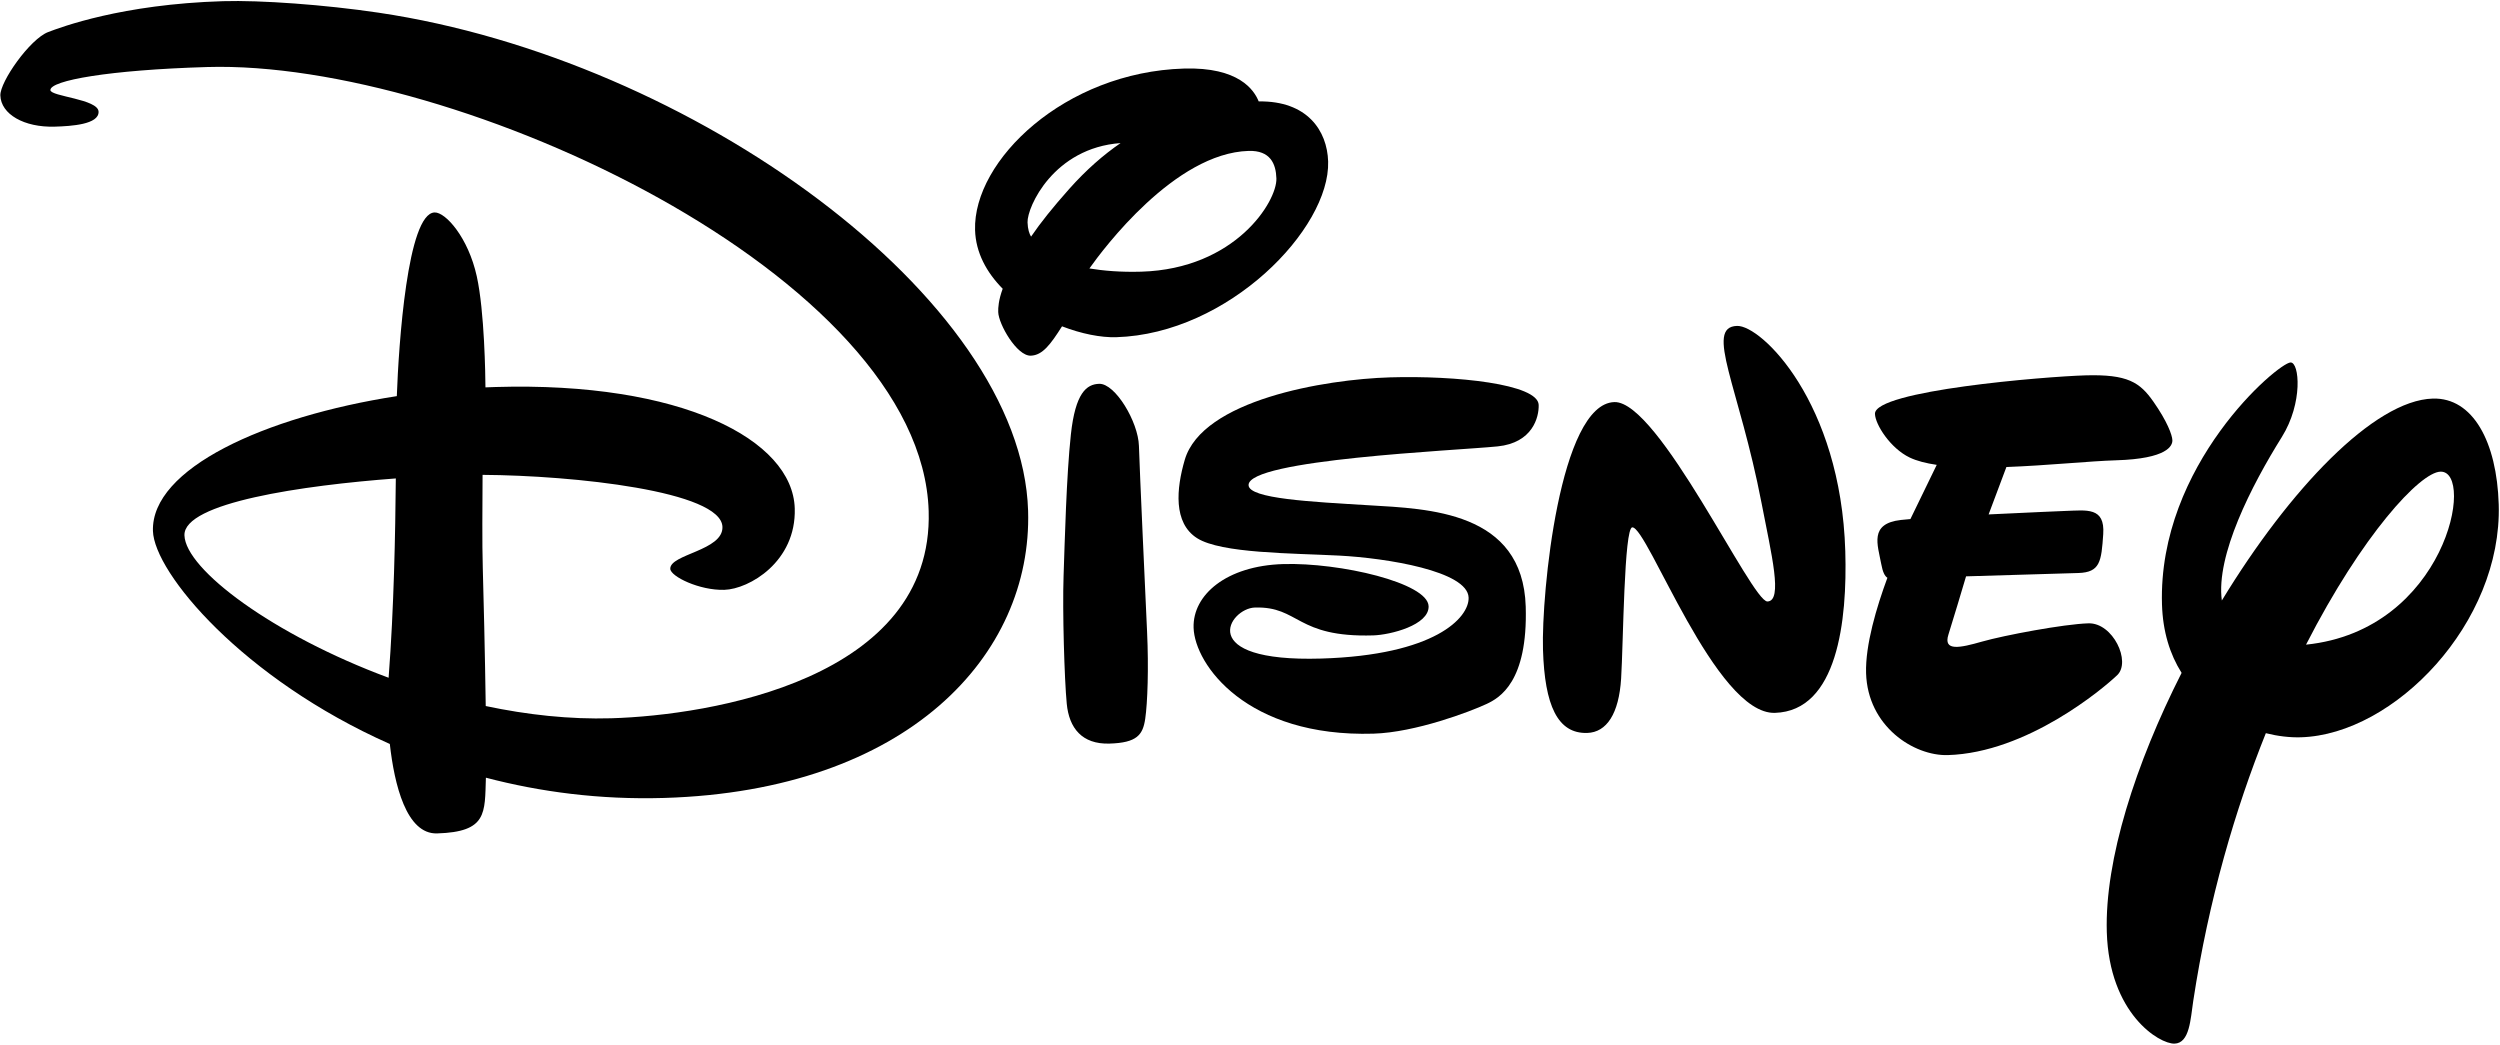
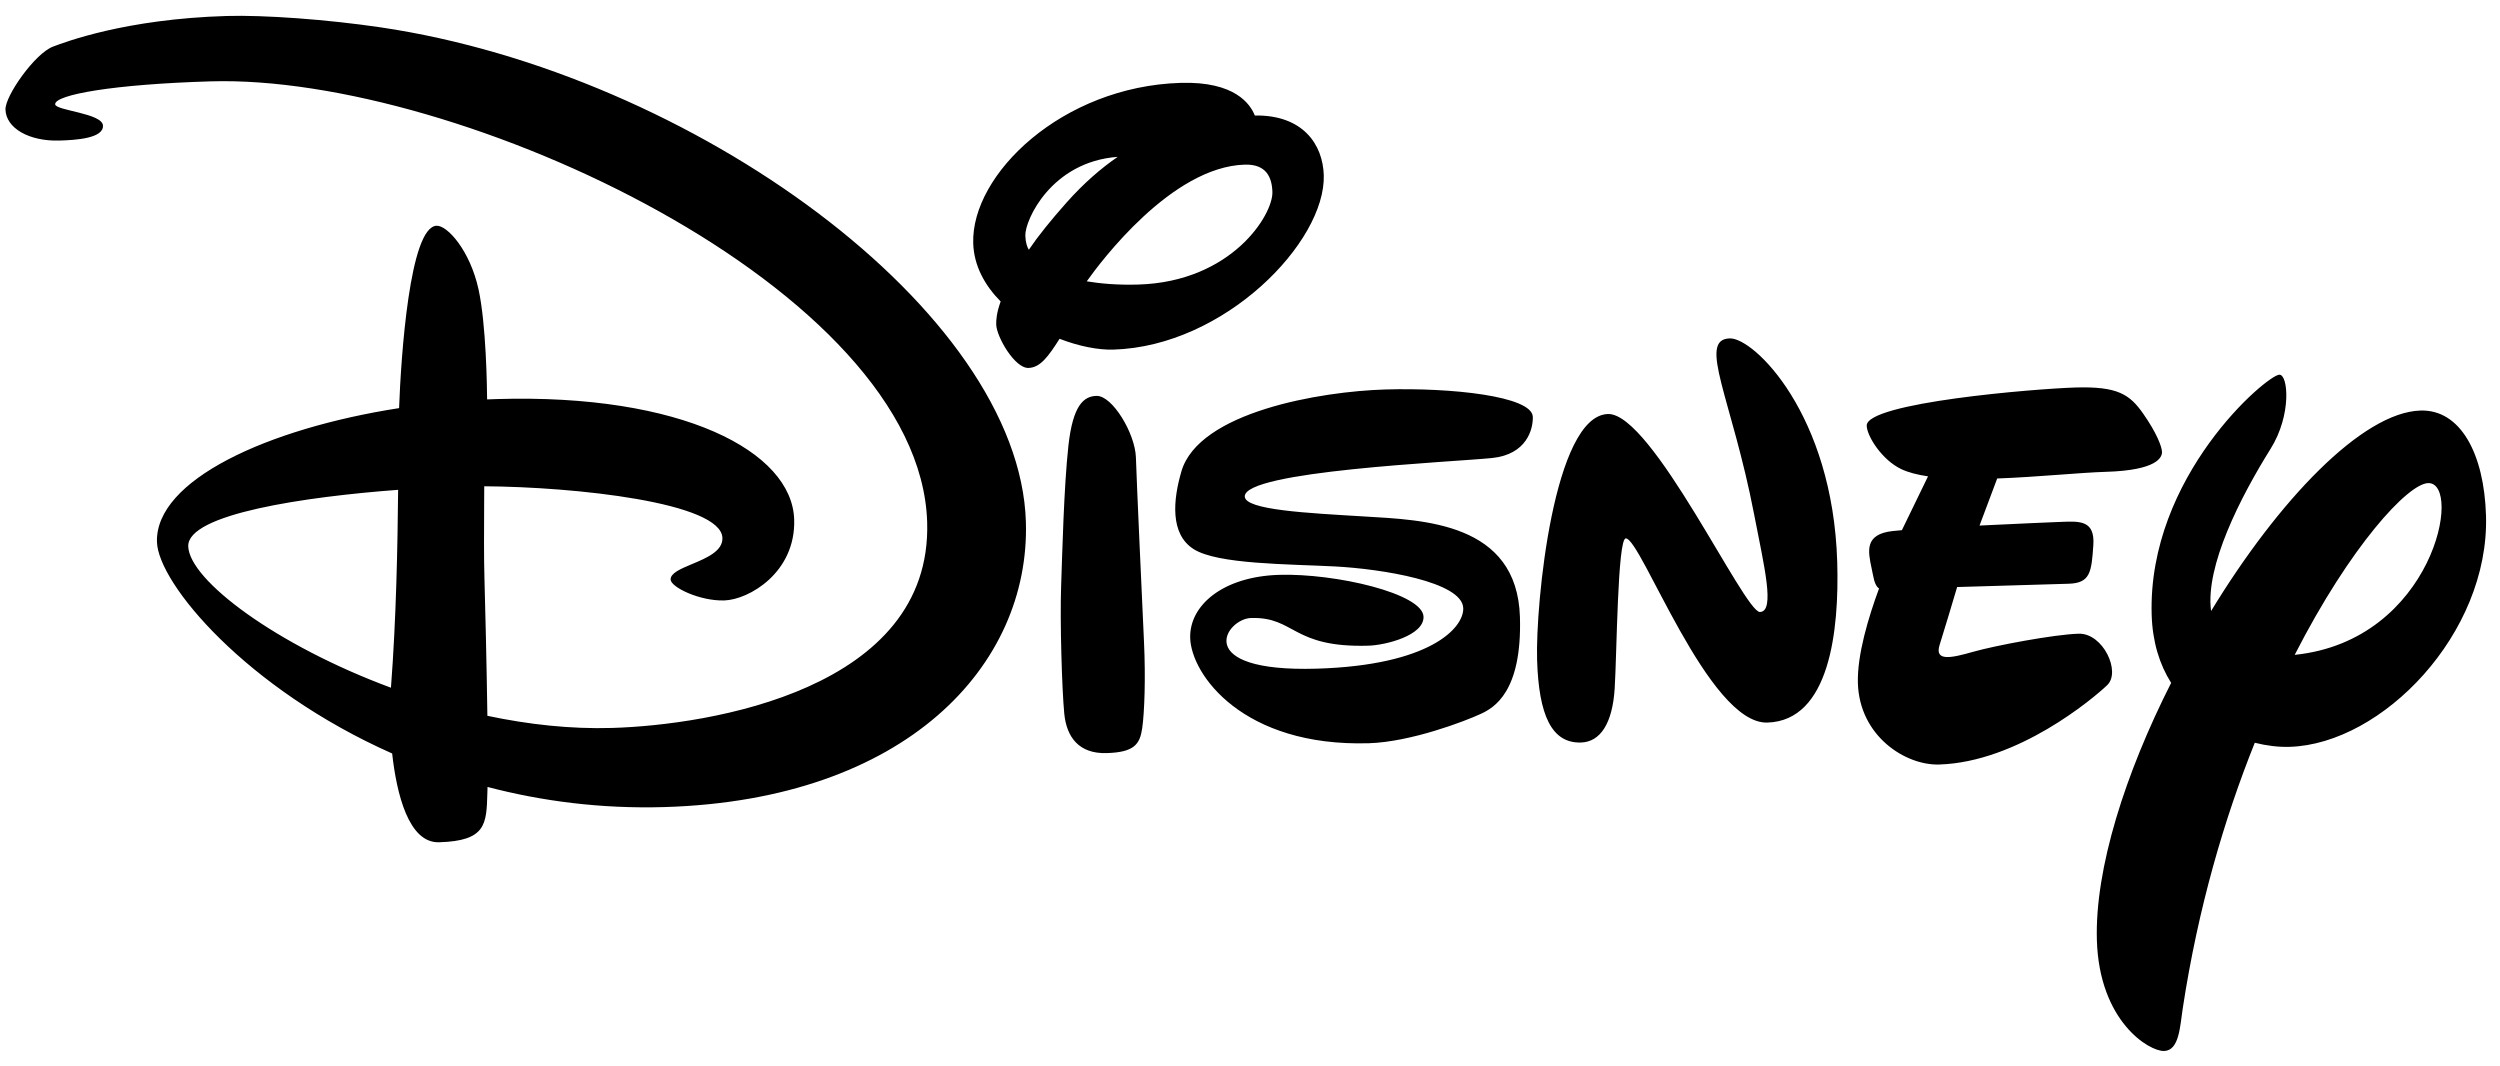
- <svg xmlns="http://www.w3.org/2000/svg" width="2009" height="839" viewBox="0 0 2009 839">
-   <path id="Path" stroke="none" d="M 318.079 384.472 C 243.201 390.048 147.441 403.95 148.218 430.175 C 149.032 457.608 219.613 510.31 312.285 544.64 C 316.594 488.5 317.664 428.995 318.079 384.472 Z M 43.995 101.777 C 19.337 102.51 0.733 91.745 0.285 76.683 C -0.044 65.677 24.048 31.31 38.746 25.748 C 48.788 21.951 97.706 3.372 179.249 0.949 C 209.465 0.052 260.783 3.759 304.11 10.179 C 556.34 47.565 821.119 239.9 826.185 410.477 C 829.635 526.537 729.371 635.415 533.635 641.234 C 482.085 642.764 434.107 636.413 390.467 624.954 C 389.523 653.445 391.647 668.529 351.237 669.734 C 326.526 670.466 316.895 630.435 313.262 597.867 C 195.098 545.433 123.902 460.269 122.901 426.659 C 121.416 376.604 212.431 334.85 318.877 318.33 C 320.378 276.891 327.389 171.373 349.264 170.724 C 358.057 170.462 376.266 190.856 383.142 222.051 C 389.389 250.396 390.04 302.08 390.109 311.29 L 398.145 310.998 C 547.502 306.562 637.02 353.26 638.66 408.572 C 639.934 451.448 601.978 473.404 582.064 473.994 C 562.155 474.584 538.819 463.256 538.636 457.095 C 538.282 445.295 581.133 442.52 580.563 423.449 C 579.708 394.668 460.958 382.048 387.793 381.597 C 387.688 406.396 387.366 436.335 387.965 456.452 C 388.538 475.78 389.743 525.715 390.332 567.377 C 423.523 574.405 457.724 578.197 491.244 577.2 C 570.122 574.86 750.306 546.097 746.282 410.737 C 740.666 221.64 366.761 47.915 166.488 53.865 C 87.606 56.206 40.267 64.667 40.5 72.409 C 40.65 77.571 78.911 79.561 79.216 89.769 C 79.517 99.975 57.483 101.376 43.995 101.777 Z" />
-   <path id="path1" fill-rule="evenodd" stroke="none" d="M 883.31 308.436 C 896.192 308.053 914.669 338.976 915.243 358.304 C 915.817 377.632 920.443 478.645 921.794 507.75 C 923.145 536.856 922.189 564.733 920.297 577.632 C 918.401 590.53 913.713 596.898 891.574 597.553 C 869.434 598.208 859.123 585.025 857.243 565.526 C 855.363 546.023 853.72 490.705 854.684 462.987 C 855.648 435.277 856.955 382.242 860.568 349.037 C 864.181 315.831 873.076 308.739 883.31 308.436 Z" />
-   <path id="path2" fill-rule="evenodd" stroke="none" d="M 1011.488 81.501 C 1007.813 72.325 995.484 53.783 951.49 55.087 C 855.641 57.936 781.897 128.934 783.562 184.882 C 784.099 203.061 792.872 218.985 805.762 232.036 C 802.405 241.177 802.064 247.291 802.169 250.78 C 802.458 260.501 817.086 286.156 828.313 285.823 C 837.81 285.54 844.296 276.645 853.447 262.236 C 869.072 268.269 884.648 271.341 897.002 270.975 C 987.126 268.297 1068.897 183.841 1067.294 129.808 C 1066.553 104.935 1050.432 80.887 1011.488 81.501 Z M 875.448 215.729 C 886.544 200.064 944.072 123.032 1003.366 121.27 C 1020.769 120.753 1025.359 131.52 1025.713 143.415 C 1026.262 161.939 992.701 216.078 917.139 218.322 C 900.574 218.814 886.613 217.569 875.448 215.729 Z M 828.557 190.164 C 827.19 187.897 825.9 184.297 825.733 178.681 C 825.363 166.303 846.733 118.871 900.501 114.977 C 886.805 124.374 872.95 136.404 859.241 151.81 C 846.347 166.297 836.092 179.045 828.557 190.164 Z" />
-   <path id="path3" fill-rule="evenodd" stroke="none" d="M 1117.111 303.25 C 1169.878 301.683 1235.983 308.521 1236.483 325.394 C 1236.776 335.267 1231.609 355.875 1203.451 358.727 C 1170.244 362.094 1002.735 369.209 1003.349 389.885 C 1003.671 400.821 1054.009 403.242 1100.18 406.041 C 1147.608 408.914 1223.792 410.694 1226.071 487.462 C 1227.869 548.066 1204.936 560.88 1194.613 565.705 C 1181.511 571.833 1137.48 588.573 1103.728 589.574 C 1001.995 592.597 960.051 534.138 959.168 504.426 C 958.387 478.047 985.527 454.642 1031.165 453.287 C 1076.799 451.932 1147.47 468.387 1148.027 487.161 C 1148.479 502.375 1117.31 510.196 1103.524 510.607 C 1041.248 512.458 1044.304 487.149 1008.411 488.215 C 987.968 488.825 959.282 532.258 1061.727 529.214 C 1153.003 526.505 1180.66 496.422 1180.176 480.26 C 1179.542 458.869 1114.047 448.445 1076.164 446.479 C 1038.278 444.514 981.425 444.774 962.029 432.502 C 942.632 420.238 945.354 392.478 952.068 369.524 C 966.109 321.532 1064.34 304.817 1117.111 303.25 Z" />
-   <path id="path4" fill-rule="evenodd" stroke="none" d="M 1297.315 323.113 C 1332.972 322.053 1407.72 483.731 1420.317 483.357 C 1432.915 482.982 1423.548 445.588 1415.589 404.283 C 1397.588 310.857 1369.512 262.688 1395.895 261.905 C 1415.385 261.325 1479.318 323.178 1482.874 442.96 C 1484.526 498.575 1476.698 571.361 1426.307 572.859 C 1378.528 574.275 1324.089 423.416 1311.727 423.782 C 1305.07 423.982 1304.509 517.243 1302.731 545.368 C 1300.949 573.489 1291.167 588.528 1275.477 588.996 C 1251.71 589.7 1241.277 566.934 1239.942 522.016 C 1238.607 477.098 1253.345 324.417 1297.315 323.113 Z" />
-   <path id="path5" stroke="none" d="M 1659.864 410.586 C 1676.742 410.086 1691.647 407.264 1690.157 429.194 C 1688.664 451.122 1687.741 459.952 1670.15 460.473 L 1579.92 463.154 C 1576.938 473.188 1569.222 499.047 1565.752 509.96 C 1561.402 523.648 1575.11 520.625 1592.802 515.579 C 1610.495 510.533 1658.513 501.496 1678.244 500.91 C 1697.974 500.325 1712.712 531.762 1701.376 542.565 C 1690.04 553.368 1629 604.898 1565.3 606.79 C 1537.965 607.6 1500.855 583.727 1499.585 540.95 C 1498.91 518.301 1508.008 487.906 1516.716 464.305 C 1514.592 462.967 1512.977 459.854 1511.723 453.047 C 1508.887 437.67 1501.962 420.751 1527.568 417.845 C 1529.623 417.614 1532.203 417.372 1535.206 417.123 L 1556.356 373.562 C 1547.775 372.303 1540.357 370.411 1534.644 367.683 C 1519.093 360.257 1506.971 341.149 1506.718 332.592 C 1506.161 313.817 1643.812 302.591 1675.664 301.647 C 1709.888 300.63 1719.605 307.238 1730.535 322.852 C 1741.464 338.465 1745.602 349.523 1745.728 353.801 C 1745.854 358.08 1741.887 368.663 1700.53 369.892 C 1679.371 370.521 1645.167 374.088 1612.342 375.296 L 1598.052 413.388 C 1629.981 411.807 1659.864 410.586 1659.864 410.586 Z" />
-   <path id="path6" fill-rule="evenodd" stroke="none" d="M 1753.134 540.729 C 1716.175 613.642 1691.297 690.9 1693.026 749.055 C 1694.971 814.582 1735.214 839.025 1747.441 838.662 C 1759.668 838.296 1760.279 818.908 1762.476 804.455 C 1774.923 722.627 1796.371 650.117 1820.83 589.183 C 1830.526 591.625 1840.125 592.752 1849.004 592.487 C 1923.947 590.262 2010.804 500.719 2007.972 405.384 C 2006.479 355.045 1987.232 319.343 1954.969 320.301 C 1907.789 321.703 1839.942 393.035 1785.466 482.571 C 1780.599 446.239 1809.245 390.296 1833.676 351.187 C 1850.834 323.719 1847.828 291.061 1840.699 291.273 C 1830.713 291.57 1734.038 373.416 1737.37 485.684 C 1738.021 507.49 1743.706 525.796 1753.134 540.729 Z M 1853.125 518.045 C 1898.251 429.808 1944.784 379.511 1961.145 379.027 C 1989.519 378.183 1965.503 506.509 1853.125 518.045 Z" />
+ <svg xmlns="http://www.w3.org/2000/svg" width="129" height="55" viewBox="0 0 129 55">
+   <path id="disney" fill="#000000" fill-rule="evenodd" stroke="none" d="M 56.577 20.428 C 57.399 20.403 58.577 22.375 58.613 23.607 C 58.65 24.839 58.945 31.279 59.031 33.135 C 59.117 34.99 59.056 36.767 58.936 37.59 C 58.815 38.412 58.516 38.818 57.104 38.86 C 55.693 38.902 55.036 38.061 54.916 36.818 C 54.796 35.575 54.691 32.048 54.753 30.281 C 54.814 28.514 54.897 25.133 55.128 23.016 C 55.358 20.899 55.925 20.447 56.577 20.428 Z M 71.483 20.097 C 74.847 19.997 79.061 20.433 79.093 21.509 C 79.112 22.138 78.783 23.452 76.987 23.634 C 74.87 23.849 64.191 24.302 64.23 25.62 C 64.251 26.318 67.46 26.472 70.404 26.65 C 73.427 26.834 78.284 26.947 78.429 31.841 C 78.544 35.705 77.082 36.522 76.424 36.829 C 75.589 37.22 72.782 38.287 70.63 38.351 C 64.144 38.544 61.47 34.817 61.414 32.923 C 61.364 31.241 63.094 29.749 66.004 29.662 C 68.913 29.576 73.418 30.625 73.454 31.822 C 73.483 32.792 71.496 33.291 70.617 33.317 C 66.647 33.435 66.841 31.821 64.553 31.889 C 63.25 31.928 61.421 34.697 67.952 34.503 C 73.771 34.33 75.534 32.412 75.504 31.382 C 75.463 30.018 71.288 29.354 68.873 29.228 C 66.457 29.103 62.833 29.12 61.596 28.337 C 60.359 27.555 60.533 25.786 60.961 24.322 C 61.856 21.263 68.119 20.197 71.483 20.097 Z M 82.971 21.363 C 85.245 21.296 90.01 31.603 90.813 31.579 C 91.616 31.556 91.019 29.172 90.512 26.538 C 89.364 20.582 87.574 17.511 89.256 17.461 C 90.499 17.424 94.575 21.368 94.801 29.004 C 94.907 32.55 94.408 37.19 91.195 37.285 C 88.149 37.376 84.678 27.758 83.89 27.781 C 83.466 27.794 83.43 33.74 83.317 35.533 C 83.203 37.326 82.579 38.284 81.579 38.314 C 80.064 38.359 79.399 36.908 79.314 34.044 C 79.229 31.18 80.168 21.447 82.971 21.363 Z M 0.282 5.653 C 0.311 6.613 1.497 7.299 3.069 7.253 C 3.929 7.227 5.334 7.138 5.314 6.487 C 5.295 5.836 2.856 5.709 2.846 5.38 C 2.831 4.887 5.849 4.347 10.878 4.198 C 23.646 3.819 47.484 14.894 47.842 26.95 C 48.098 35.579 36.611 37.413 31.582 37.562 C 29.445 37.626 27.265 37.384 25.149 36.936 C 25.111 34.28 25.034 31.096 24.998 29.864 C 24.967 28.81 24.975 27.333 24.982 25.963 C 24.984 25.666 24.986 25.374 24.987 25.092 C 29.651 25.121 37.222 25.925 37.277 27.76 C 37.297 28.441 36.45 28.796 35.704 29.108 C 35.118 29.354 34.594 29.574 34.604 29.905 C 34.615 30.298 36.103 31.02 37.372 30.983 C 38.642 30.945 41.062 29.545 40.98 26.812 C 40.876 23.285 35.169 20.308 25.647 20.591 L 25.135 20.61 C 25.13 20.023 25.089 16.728 24.69 14.92 C 24.252 12.932 23.091 11.632 22.531 11.648 C 21.136 11.69 20.689 18.417 20.593 21.059 C 13.807 22.112 8.005 24.774 8.099 27.965 C 8.163 30.108 12.702 35.537 20.235 38.88 C 20.467 40.956 21.081 43.508 22.656 43.461 C 25.08 43.389 25.104 42.534 25.148 40.92 C 25.151 40.819 25.154 40.714 25.157 40.607 C 27.94 41.337 30.998 41.742 34.285 41.645 C 46.763 41.274 53.156 34.332 52.936 26.933 C 52.613 16.058 35.732 3.797 19.652 1.413 C 16.89 1.004 13.618 0.767 11.692 0.825 C 6.493 0.979 3.374 2.164 2.734 2.406 C 1.797 2.76 0.261 4.951 0.282 5.653 Z M 9.713 28.189 C 9.664 26.517 15.769 25.631 20.543 25.275 C 20.516 28.114 20.448 31.907 20.173 35.486 C 14.265 33.298 9.765 29.938 9.713 28.189 Z M 60.924 4.276 C 63.729 4.193 64.515 5.375 64.749 5.96 C 67.232 5.921 68.26 7.454 68.307 9.04 C 68.409 12.484 63.196 17.869 57.45 18.04 C 56.663 18.063 55.67 17.867 54.674 17.482 C 54.09 18.401 53.677 18.968 53.071 18.986 C 52.356 19.007 51.423 17.372 51.405 16.752 C 51.398 16.53 51.42 16.14 51.634 15.557 C 50.812 14.725 50.253 13.71 50.218 12.551 C 50.112 8.984 54.814 4.458 60.924 4.276 Z M 64.231 8.495 C 60.451 8.608 56.784 13.519 56.076 14.517 C 56.788 14.635 57.678 14.714 58.734 14.683 C 63.551 14.54 65.691 11.088 65.656 9.907 C 65.634 9.149 65.341 8.462 64.231 8.495 Z M 52.907 12.156 C 52.917 12.514 53 12.743 53.087 12.888 C 53.567 12.179 54.221 11.366 55.043 10.442 C 55.917 9.46 56.8 8.693 57.674 8.094 C 54.246 8.342 52.883 11.366 52.907 12.156 Z M 108.199 48.518 C 108.089 44.811 109.675 39.885 112.031 35.237 C 111.43 34.285 111.068 33.118 111.026 31.728 C 110.814 24.57 116.977 19.353 117.614 19.334 C 118.068 19.32 118.26 21.402 117.166 23.153 C 115.608 25.647 113.782 29.213 114.092 31.529 C 117.565 25.821 121.891 21.274 124.899 21.184 C 126.956 21.123 128.183 23.399 128.278 26.608 C 128.458 32.686 122.921 38.395 118.143 38.537 C 117.577 38.554 116.965 38.482 116.347 38.326 C 114.788 42.211 113.42 46.834 112.627 52.05 C 112.487 52.972 112.448 54.208 111.668 54.231 C 110.889 54.254 108.323 52.696 108.199 48.518 Z M 106.375 26.929 C 106.28 26.933 106.183 26.937 106.085 26.94 C 106.085 26.94 104.18 27.018 102.144 27.119 L 103.055 24.69 C 105.148 24.613 107.329 24.386 108.677 24.346 C 111.314 24.267 111.567 23.593 111.559 23.32 C 111.551 23.047 111.287 22.342 110.59 21.347 C 109.894 20.351 109.274 19.93 107.092 19.995 C 105.062 20.055 96.286 20.771 96.322 21.968 C 96.338 22.513 97.11 23.731 98.102 24.205 C 98.466 24.379 98.939 24.499 99.486 24.58 L 98.138 27.357 C 97.946 27.373 97.782 27.388 97.651 27.403 C 96.203 27.567 96.387 28.435 96.573 29.313 C 96.596 29.424 96.62 29.536 96.641 29.647 C 96.72 30.081 96.823 30.28 96.959 30.365 C 96.404 31.869 95.824 33.807 95.867 35.251 C 95.948 37.978 98.314 39.5 100.056 39.449 C 104.117 39.328 108.009 36.043 108.731 35.354 C 109.454 34.665 108.515 32.661 107.257 32.699 C 105.999 32.736 102.938 33.312 101.81 33.634 C 100.682 33.955 99.808 34.148 100.085 33.275 C 100.306 32.58 100.798 30.931 100.988 30.291 L 106.741 30.121 C 107.862 30.087 107.921 29.524 108.016 28.126 C 108.103 26.855 107.325 26.889 106.375 26.929 Z M 125.292 24.928 C 124.249 24.959 121.283 28.166 118.406 33.791 C 125.57 33.055 127.101 24.874 125.292 24.928 Z" />
</svg>
